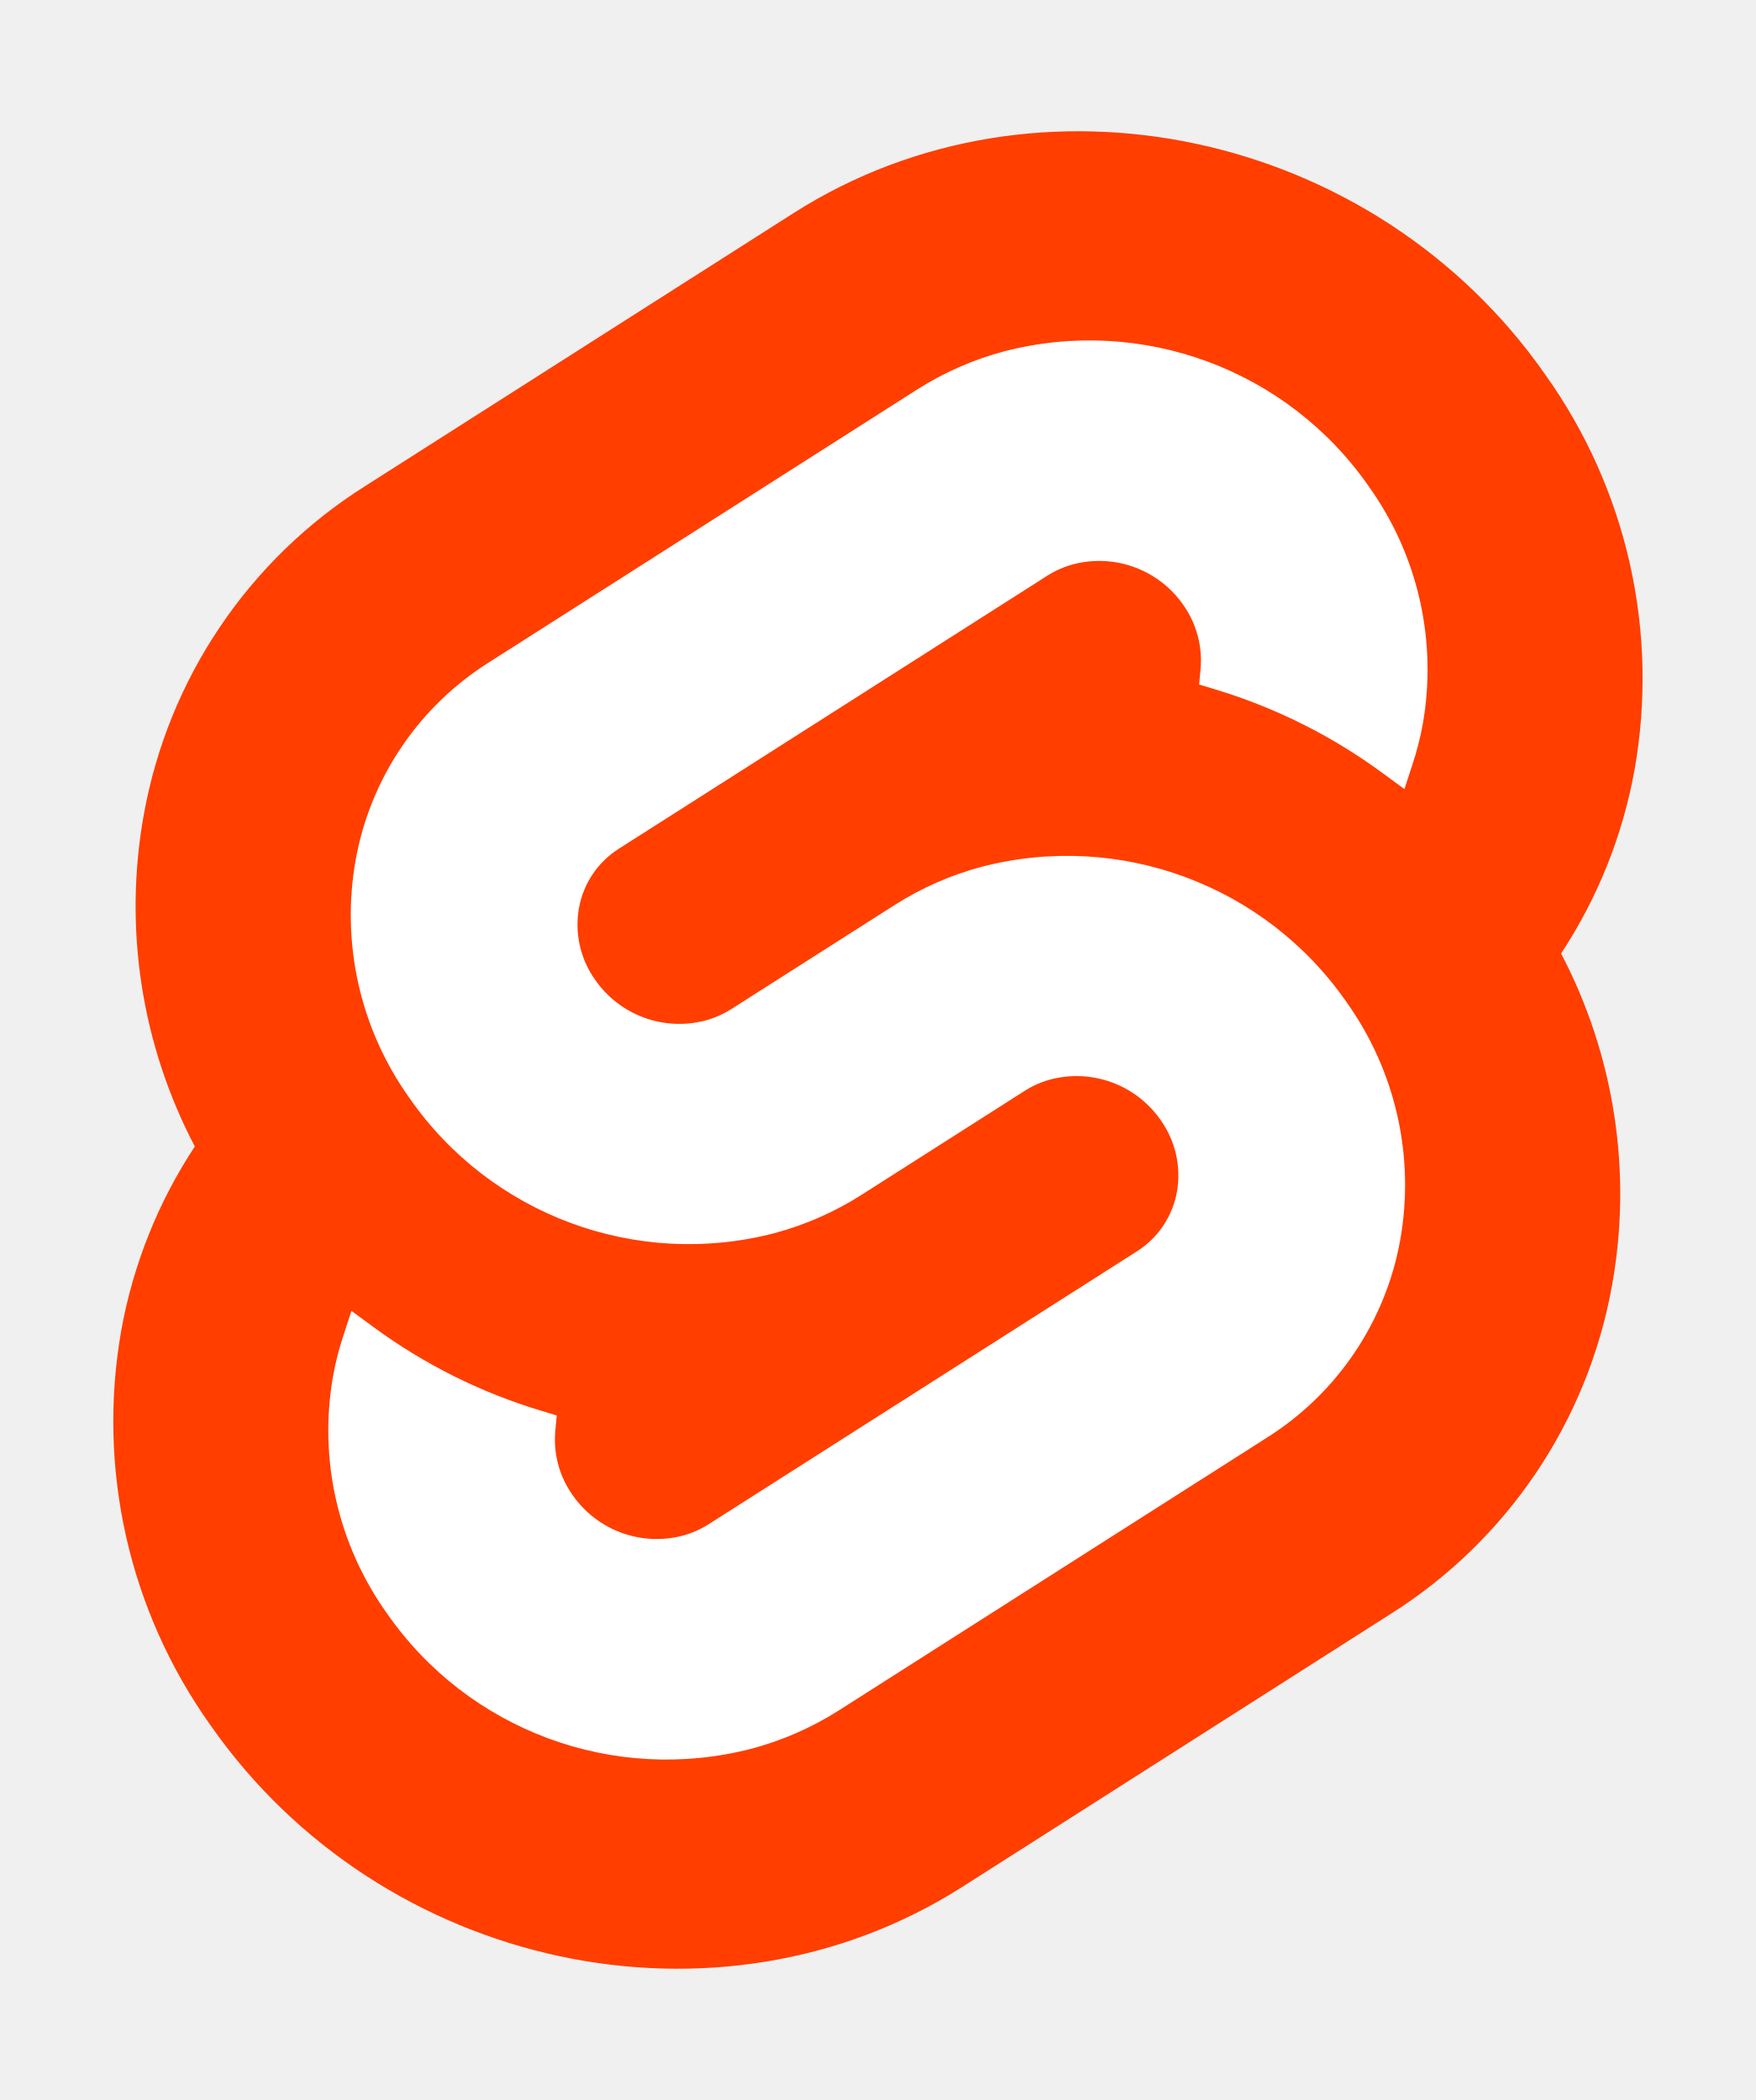
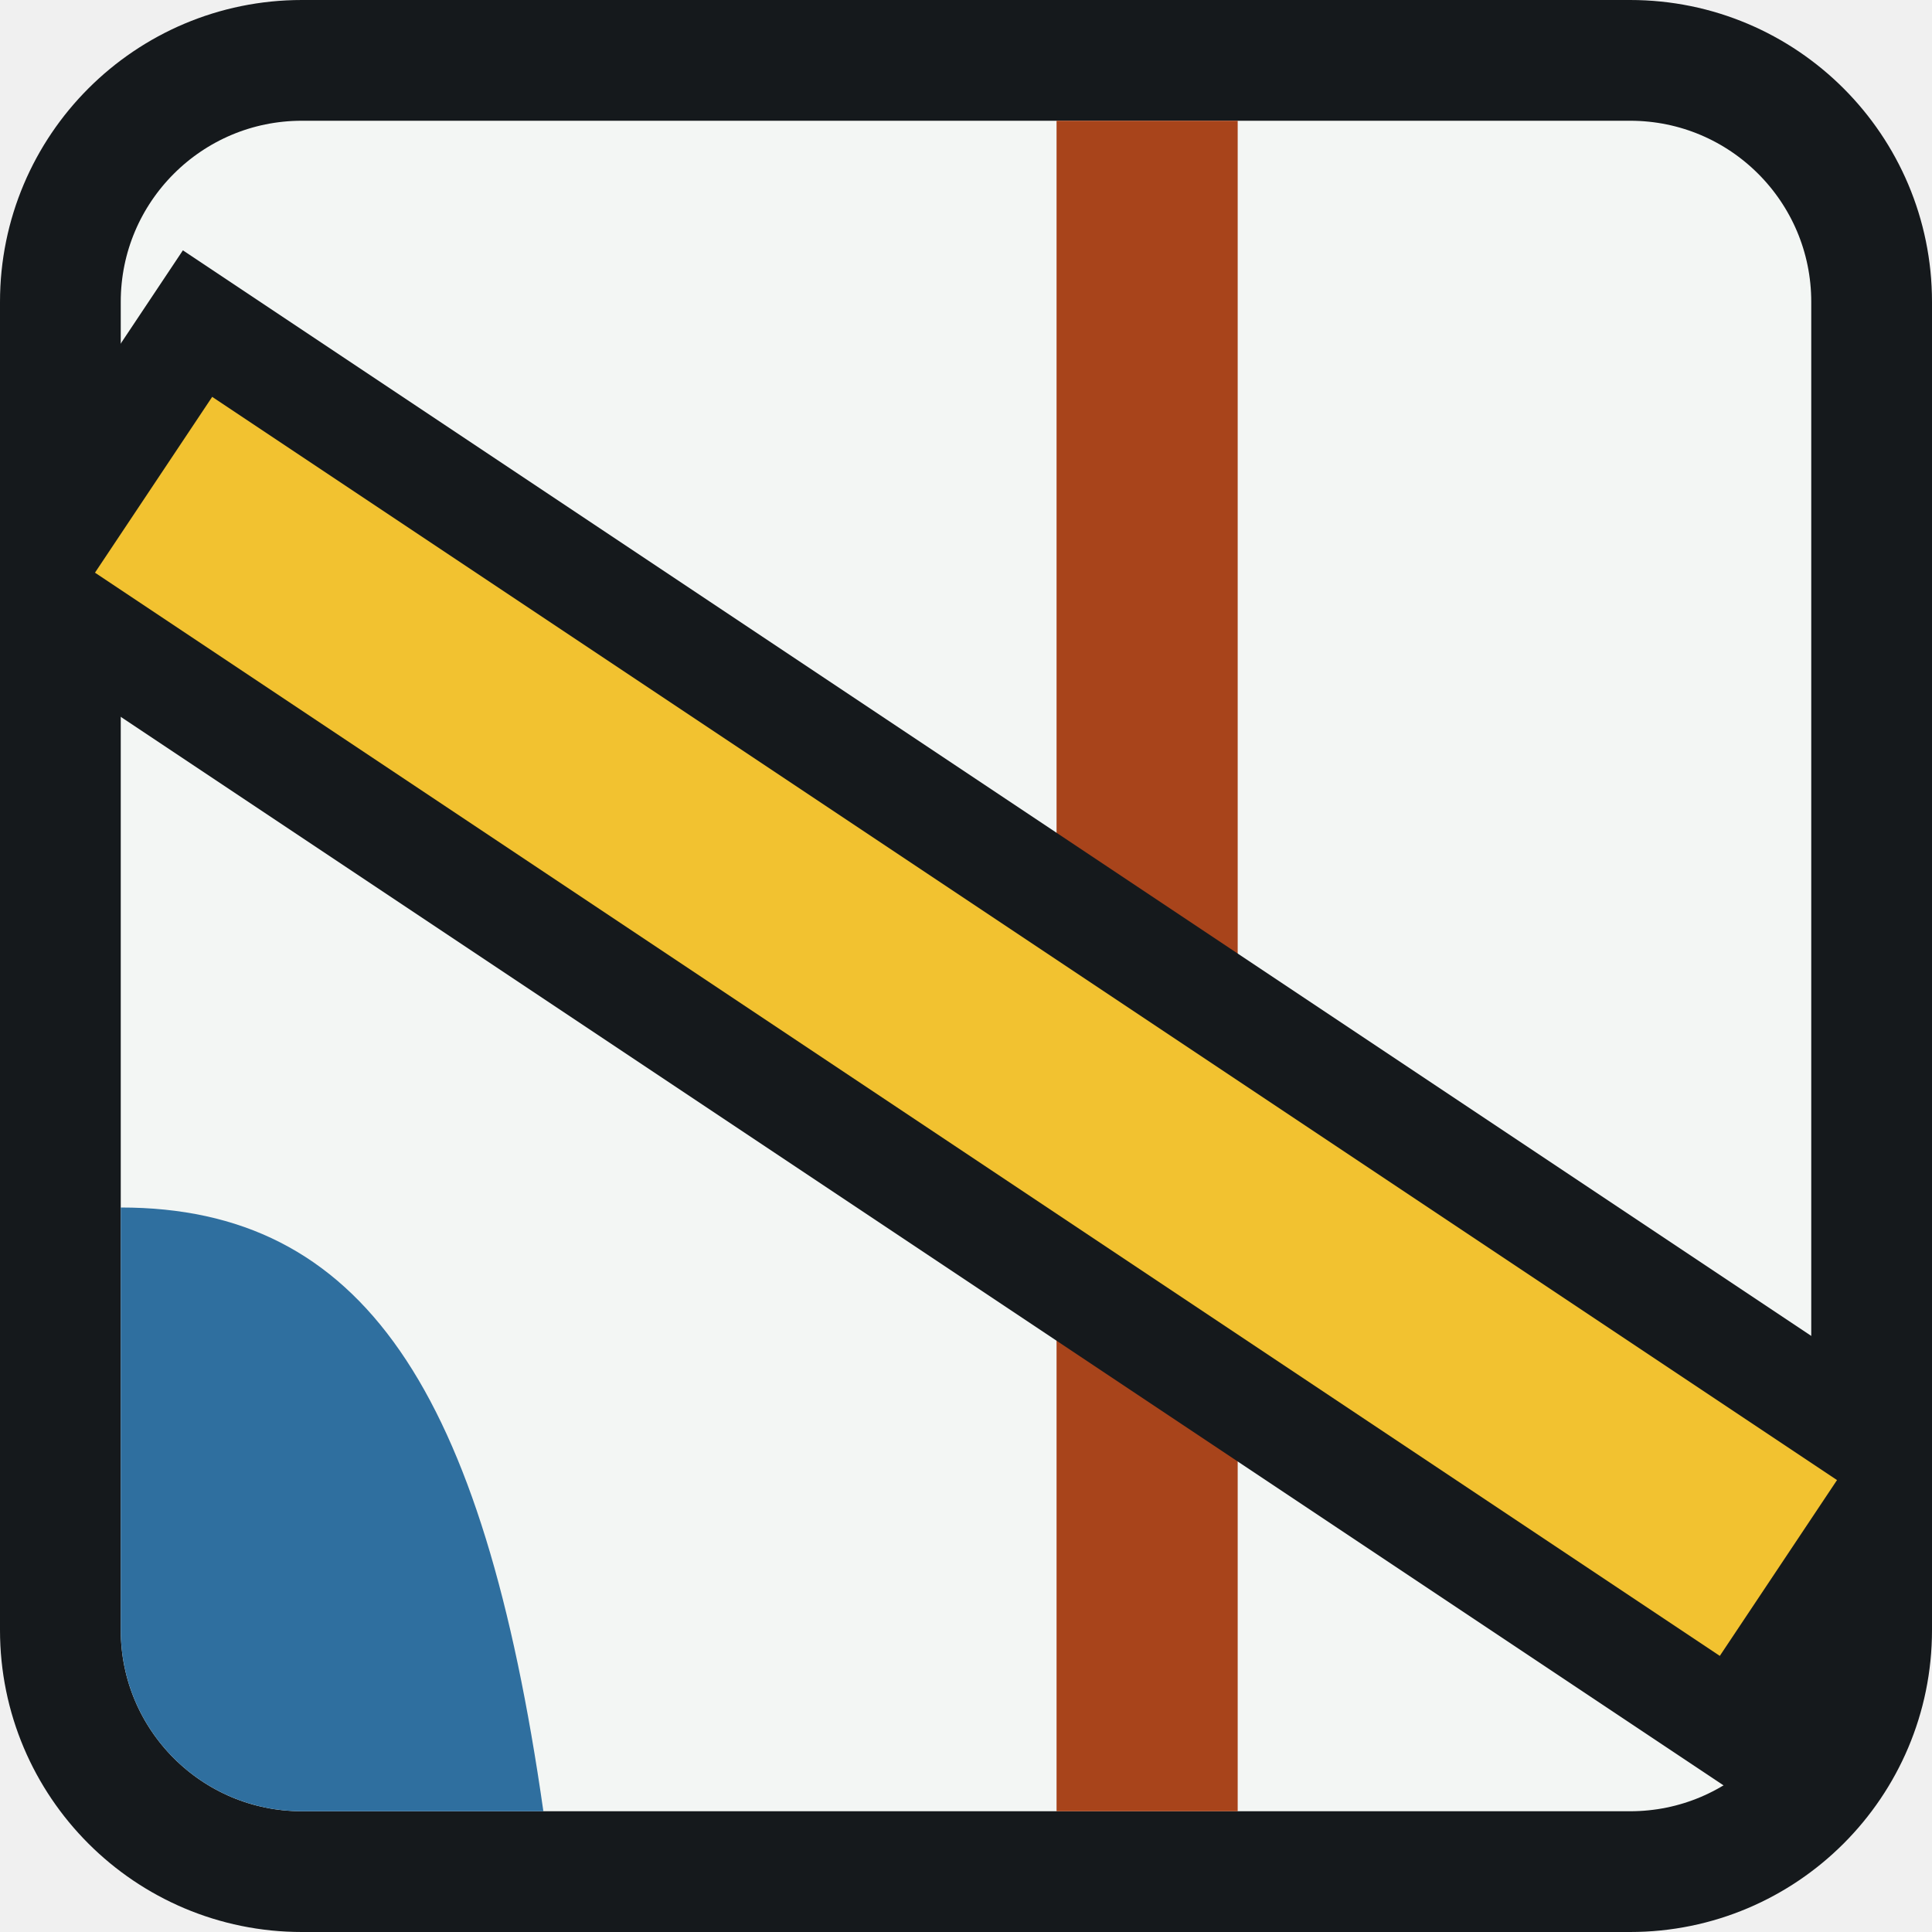
- <svg xmlns="http://www.w3.org/2000/svg" width="107" height="128" viewBox="0 0 107 128">
-   <path d="M94.157 22.819c-10.4-14.885-30.94-19.297-45.792-9.835L22.282 29.608A29.92 29.92 0 0 0 8.764 49.65a31.5 31.5 0 0 0 3.108 20.231 30 30 0 0 0-4.477 11.183 31.9 31.9 0 0 0 5.448 24.116c10.402 14.887 30.942 19.297 45.791 9.835l26.083-16.624A29.92 29.92 0 0 0 98.235 78.35a31.53 31.53 0 0 0-3.105-20.232 30 30 0 0 0 4.474-11.182 31.88 31.88 0 0 0-5.447-24.116" style="fill:#ff3e00" />
-   <path d="M45.817 106.582a20.72 20.72 0 0 1-22.237-8.243 19.17 19.17 0 0 1-3.277-14.503 18 18 0 0 1 .624-2.435l.49-1.498 1.337.981a33.6 33.6 0 0 0 10.203 5.098l.97.294-.09.968a5.85 5.85 0 0 0 1.052 3.878 6.24 6.24 0 0 0 6.695 2.485 5.8 5.8 0 0 0 1.603-.704L69.27 76.28a5.43 5.43 0 0 0 2.45-3.631 5.8 5.8 0 0 0-.987-4.371 6.24 6.24 0 0 0-6.698-2.487 5.7 5.7 0 0 0-1.6.704l-9.953 6.345a19 19 0 0 1-5.296 2.326 20.72 20.72 0 0 1-22.237-8.243 19.17 19.17 0 0 1-3.277-14.502 17.99 17.99 0 0 1 8.13-12.052l26.081-16.623a19 19 0 0 1 5.3-2.329 20.72 20.72 0 0 1 22.237 8.243 19.17 19.17 0 0 1 3.277 14.503 18 18 0 0 1-.624 2.435l-.49 1.498-1.337-.98a33.6 33.6 0 0 0-10.203-5.1l-.97-.294.09-.968a5.86 5.86 0 0 0-1.052-3.878 6.24 6.24 0 0 0-6.696-2.485 5.8 5.8 0 0 0-1.602.704L37.73 51.72a5.42 5.42 0 0 0-2.449 3.63 5.79 5.79 0 0 0 .986 4.372 6.24 6.24 0 0 0 6.698 2.486 5.8 5.8 0 0 0 1.602-.704l9.952-6.342a19 19 0 0 1 5.295-2.328 20.72 20.72 0 0 1 22.237 8.242 19.17 19.17 0 0 1 3.277 14.503 18 18 0 0 1-8.13 12.053l-26.081 16.622a19 19 0 0 1-5.3 2.328" style="fill:#fff" />
+ <svg xmlns="http://www.w3.org/2000/svg" viewBox="0 0 32 32">
+   <rect x="1" y="1" width="30" height="30" rx="4" fill="#f3f6f4" stroke="#15191c" stroke-width="2" />
+   <path d="M2 20c4 0 6 3 7 10H5a3 3 0 0 1-3-3z" fill="#2f6f9f" />
+   <path d="M19 2v28" stroke="#a8441b" stroke-width="3" />
+   <path d="M4 9 28 25" stroke="#15191c" stroke-width="7" stroke-linecap="square" />
+   <path d="M4 9 28 25" stroke="#f2c230" stroke-width="3.5" stroke-linecap="square" />
</svg>
